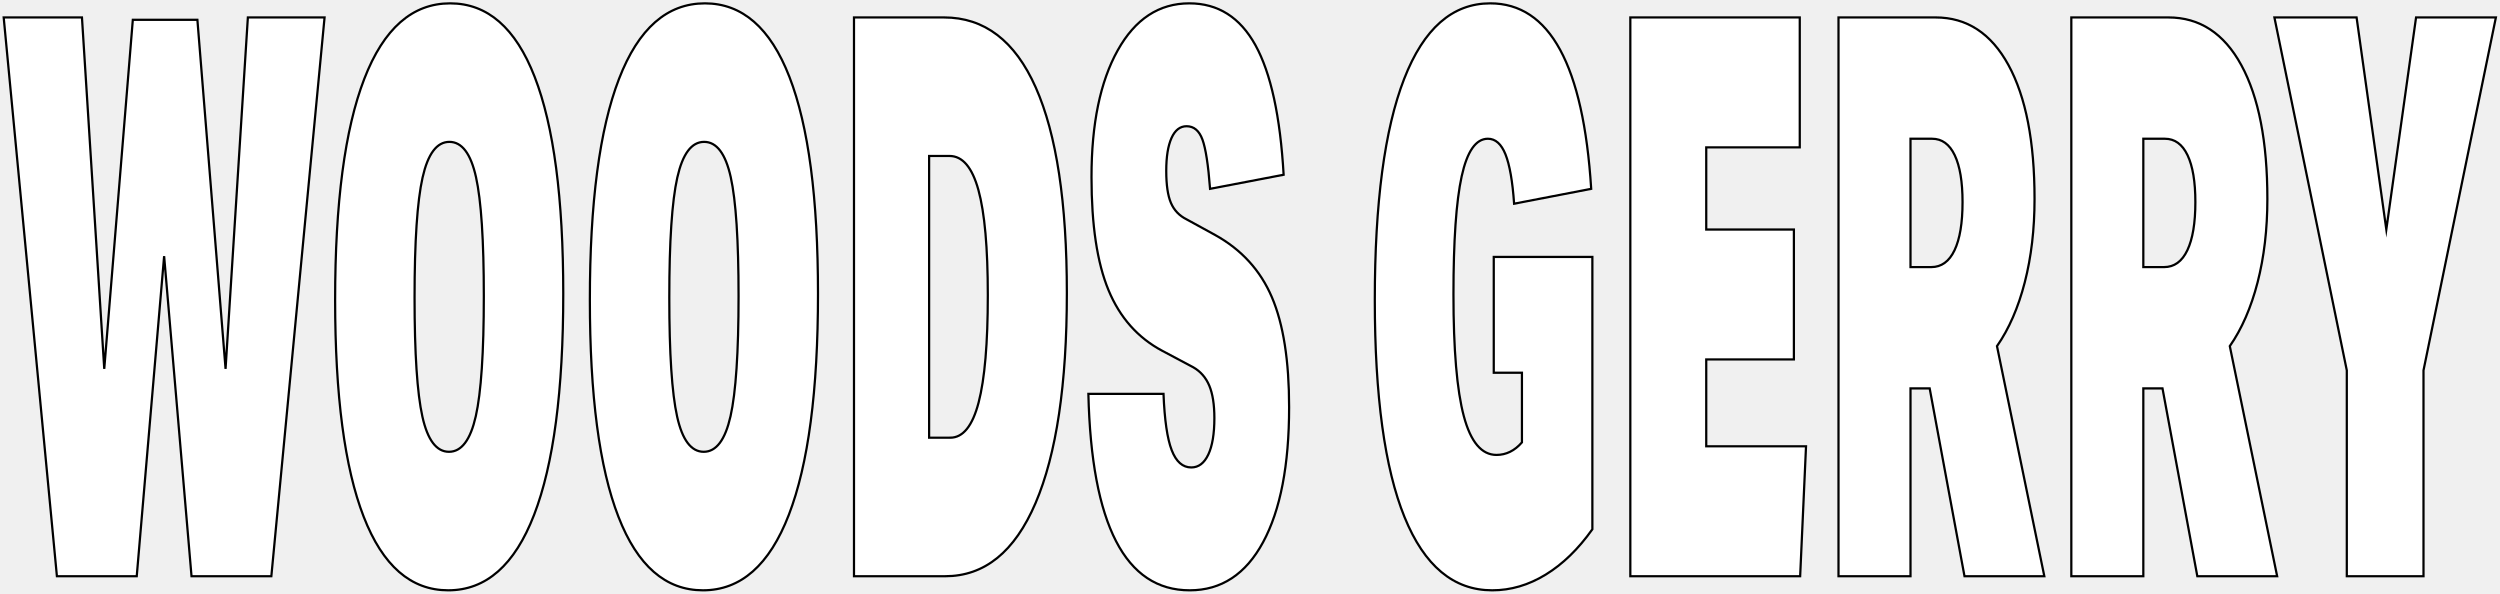
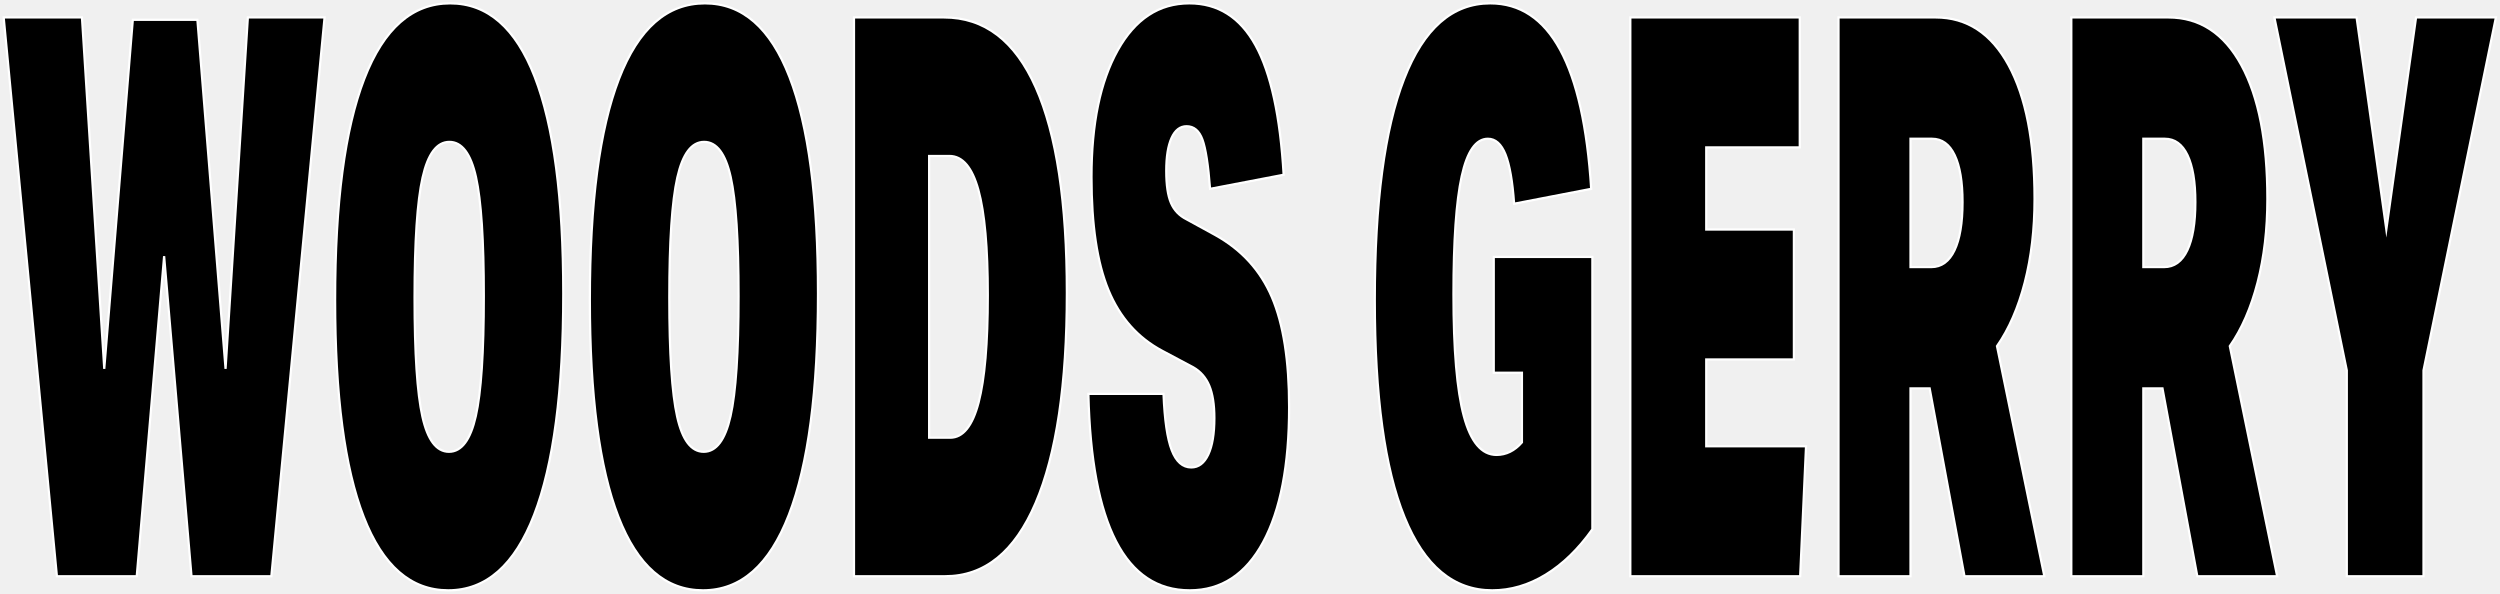
<svg xmlns="http://www.w3.org/2000/svg" version="1.1" id="Layer_1" x="0px" y="0px" width="100%" height="100%" viewBox="0 0 2236.098 531" style="enable-background:new 0 0 2236.098 531;" xml:space="preserve" preserveAspectRatio="none">
  <style type="text/css">
- 	.st0{fill:#FFFFFF;stroke:#000000;stroke-width:2px;stroke-miterlimit:10;vector-effect:non-scaling-stroke;}
+ 	.st0{fill:#000000;stroke:#ffffff;stroke-width:2px;stroke-miterlimit:10;vector-effect:non-scaling-stroke;}
</style>
  <g>
    <path class="st0" d="M171.299,515.4l-24.5-286.3l-24.5,286.3H50.9L3.299,15.601h70l19.95,314.3l25.55-312.2h57.75l25.2,312.2   l19.95-314.3h68.6l-47.6,499.8H171.299z" />
    <path class="st0" d="M400.899,528c-33.37,0-58.57-21.93-75.6-65.8c-17.035-43.859-25.55-108.5-25.55-193.899   c0-86.801,8.689-152.71,26.074-197.75C343.204,25.521,368.814,3,402.649,3c33.365,0,58.565,21.941,75.601,65.801   c17.029,43.87,25.55,108.5,25.55,193.899c0,86.8-8.695,152.721-26.075,197.75C460.339,505.491,434.729,528,400.899,528z    M401.599,404.101c11.2,0,19.189-10.609,23.975-31.851c4.78-21.229,7.176-57.05,7.176-107.449c0-49.93-2.336-85.4-7-106.4   c-4.671-21-12.601-31.5-23.801-31.5c-11.199,0-19.195,10.62-23.975,31.85c-4.785,21.241-7.175,57.051-7.175,107.45   c0,49.94,2.329,85.4,7,106.4C382.464,393.601,390.399,404.101,401.599,404.101z" />
    <path class="st0" d="M628.744,528c-33.37,0-58.57-21.93-75.6-65.8c-17.035-43.859-25.55-108.5-25.55-193.899   c0-86.801,8.689-152.71,26.074-197.75C571.048,25.521,596.659,3,630.494,3c33.365,0,58.565,21.941,75.601,65.801   c17.029,43.87,25.55,108.5,25.55,193.899c0,86.8-8.695,152.721-26.075,197.75C688.184,505.491,662.574,528,628.744,528z    M629.444,404.101c11.2,0,19.189-10.609,23.975-31.851c4.78-21.229,7.176-57.05,7.176-107.449c0-49.93-2.336-85.4-7-106.4   c-4.671-21-12.601-31.5-23.801-31.5c-11.199,0-19.195,10.62-23.975,31.85c-4.785,21.241-7.175,57.051-7.175,107.45   c0,49.94,2.329,85.4,7,106.4C610.309,393.601,618.244,404.101,629.444,404.101z" />
    <path class="st0" d="M763.839,515.4v-499.8h80.5c36.165,0,63.525,20.891,82.075,62.649c18.55,41.771,27.825,103.021,27.825,183.75   c0,81.671-9.335,144.32-28,187.95c-18.671,43.641-45.62,65.45-80.851,65.45H763.839z M849.94,391.5c11.43,0,19.89-10.5,25.375-31.5   c5.479-21,8.225-52.959,8.225-95.899c0-42.46-2.8-73.851-8.4-94.15c-5.6-20.3-14.234-30.45-25.899-30.45h-18.2v252H849.94z" />
    <path class="st0" d="M1039.634,313.801c-21.936-11.66-37.975-29.75-48.125-54.25s-15.225-58.21-15.225-101.15   c0-47.6,7.814-85.4,23.449-113.4c15.63-28,36.98-42,64.051-42c25.664,0,45.379,12.491,59.149,37.45   c13.765,24.971,22.165,63.591,25.2,115.851l-65.8,12.6c-1.636-21.459-3.91-36.159-6.825-44.1c-2.92-7.93-7.646-11.9-14.175-11.9   c-5.835,0-10.325,3.5-13.476,10.5c-3.149,7-4.725,16.8-4.725,29.4c0,12.6,1.4,22.17,4.2,28.699c2.8,6.541,7.465,11.441,14,14.7   l25.55,14c23.564,13.07,40.479,31.62,50.75,55.65c10.265,24.04,15.4,56.82,15.4,98.35c0,51.8-7.761,92.05-23.275,120.75   c-15.521,28.7-37.396,43.05-65.625,43.05c-57.635,0-87.85-58.559-90.65-175.699h67.2c0.93,23.34,3.38,40.141,7.351,50.399   c3.965,10.271,9.8,15.4,17.5,15.4c6.529,0,11.604-3.851,15.225-11.55c3.615-7.7,5.425-18.551,5.425-32.551   c0-12.129-1.521-21.809-4.55-29.05c-3.035-7.229-7.82-12.709-14.35-16.45L1039.634,313.801z" />
    <path class="st0" d="M1361.277,333.4h-25.201v-103.6h88.201v243.6c-12.6,17.74-26.545,31.271-41.826,40.6   c-15.285,9.33-31.209,14-47.773,14c-34.535,0-60.672-21.809-78.4-65.449c-17.736-43.63-26.6-108.38-26.6-194.25   c0-86.801,8.75-152.71,26.25-197.75c17.5-45.03,43.164-67.551,77-67.551c53.199,0,83.299,55.301,90.299,165.9l-68.949,13.3   c-1.4-20.06-3.971-34.759-7.701-44.1c-3.734-9.33-8.984-14-15.75-14c-10.734,0-18.549,11.2-23.449,33.6   c-4.9,22.4-7.35,57.641-7.35,105.7c0,49.471,3.09,85.75,9.275,108.85c6.18,23.101,15.924,34.65,29.225,34.65   c8.629,0,16.215-3.729,22.75-11.2V333.4z" />
    <path class="st0" d="M1458.227,515.4v-499.8h151.549v116.2h-83.648v73.5h78.398V321.5h-78.398v77.7h89.25l-5.25,116.2H1458.227z" />
    <path class="st0" d="M1757.125,515.4l-31.15-168h-17.148v168h-64.4v-499.8h86.799c28,0,49.756,14.24,65.275,42.7   c15.516,28.47,23.275,68.37,23.275,119.699c0,27.07-2.92,51.921-8.75,74.551c-5.836,22.641-14.121,41.649-24.85,57.05l42.35,205.8   H1757.125z M1727.375,238.9c9.1,0,16.041-5.01,20.826-15.05c4.779-10.03,7.174-24.38,7.174-43.05c0-18.2-2.334-32.2-7-42   c-4.67-9.801-11.436-14.7-20.299-14.7h-19.25v114.8H1727.375z" />
    <path class="st0" d="M1965.371,515.4l-31.15-168h-17.15v168h-64.4v-499.8h86.801c28,0,49.754,14.24,65.275,42.7   c15.514,28.47,23.275,68.37,23.275,119.699c0,27.07-2.922,51.921-8.75,74.551c-5.836,22.641-14.121,41.649-24.852,57.05   l42.352,205.8H1965.371z M1935.621,238.9c9.1,0,16.039-5.01,20.824-15.05c4.779-10.03,7.176-24.38,7.176-43.05   c0-18.2-2.336-32.2-7-42c-4.67-9.801-11.436-14.7-20.301-14.7h-19.25v114.8H1935.621z" />
    <path class="st0" d="M2099.07,515.4v-184.1l-64.75-315.7h73.5l26.6,189.7l26.6-189.7h71.4l-64.75,315.7v184.1H2099.07z" />
  </g>
</svg>
